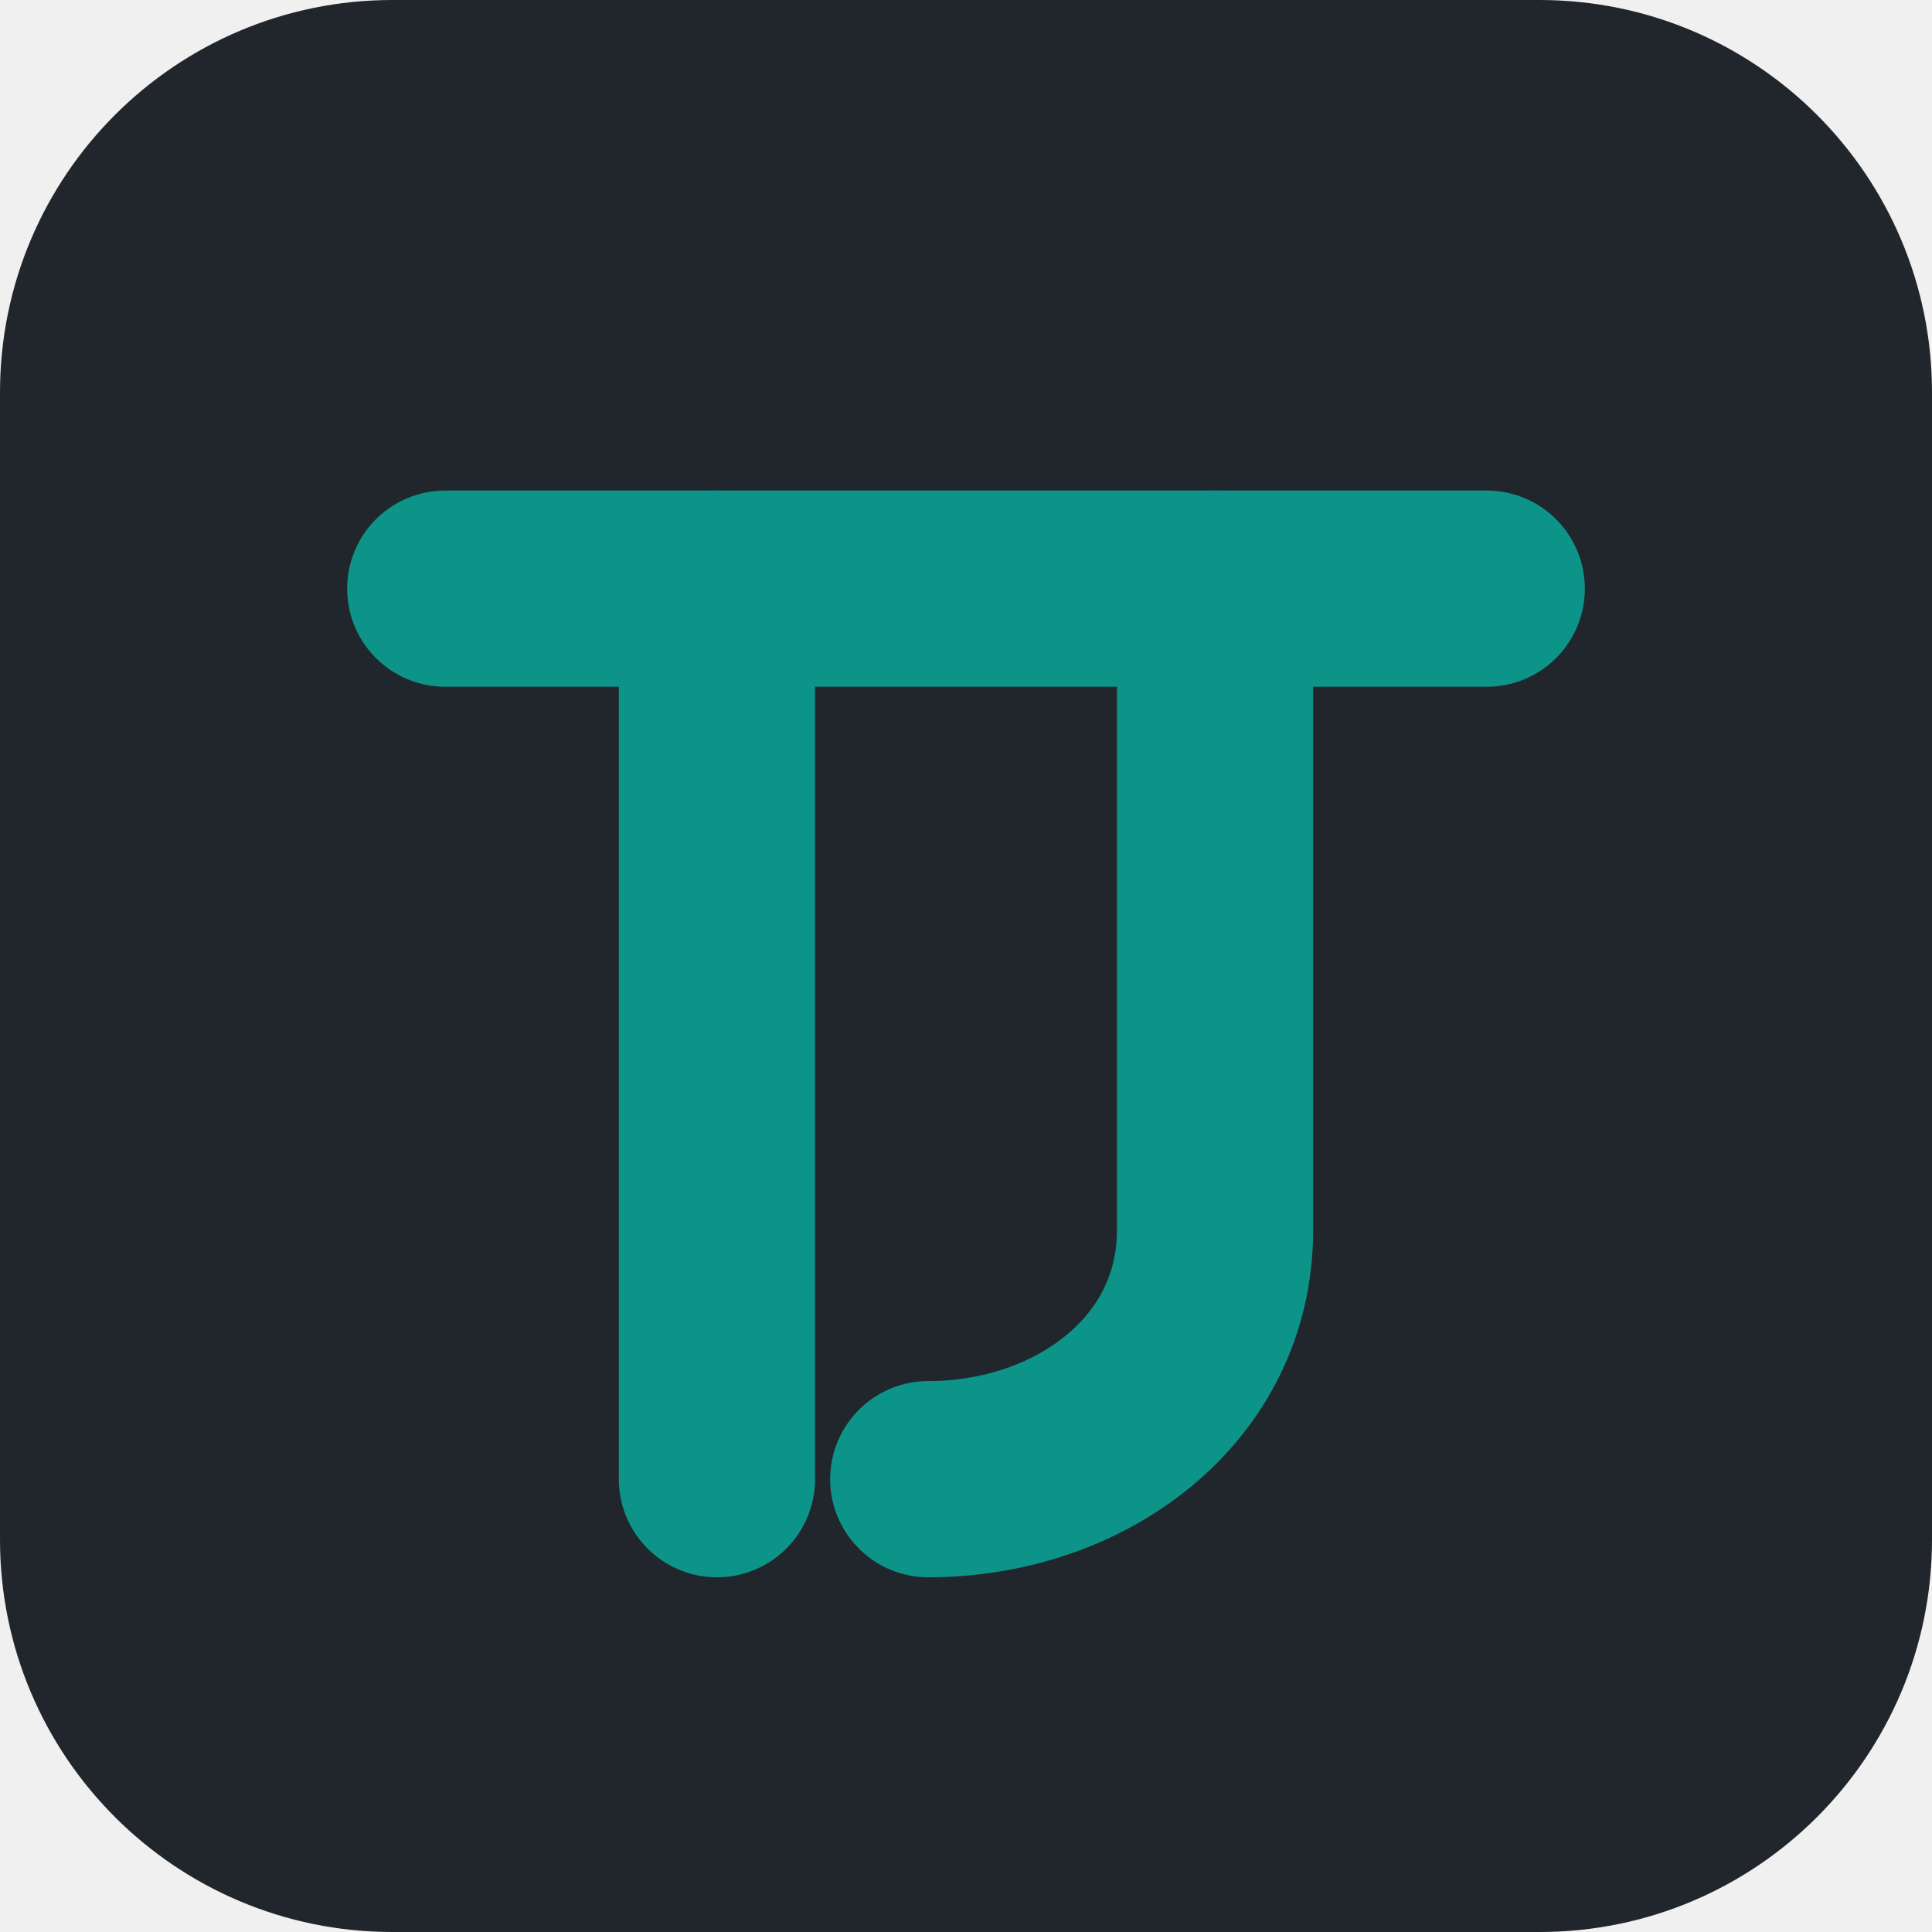
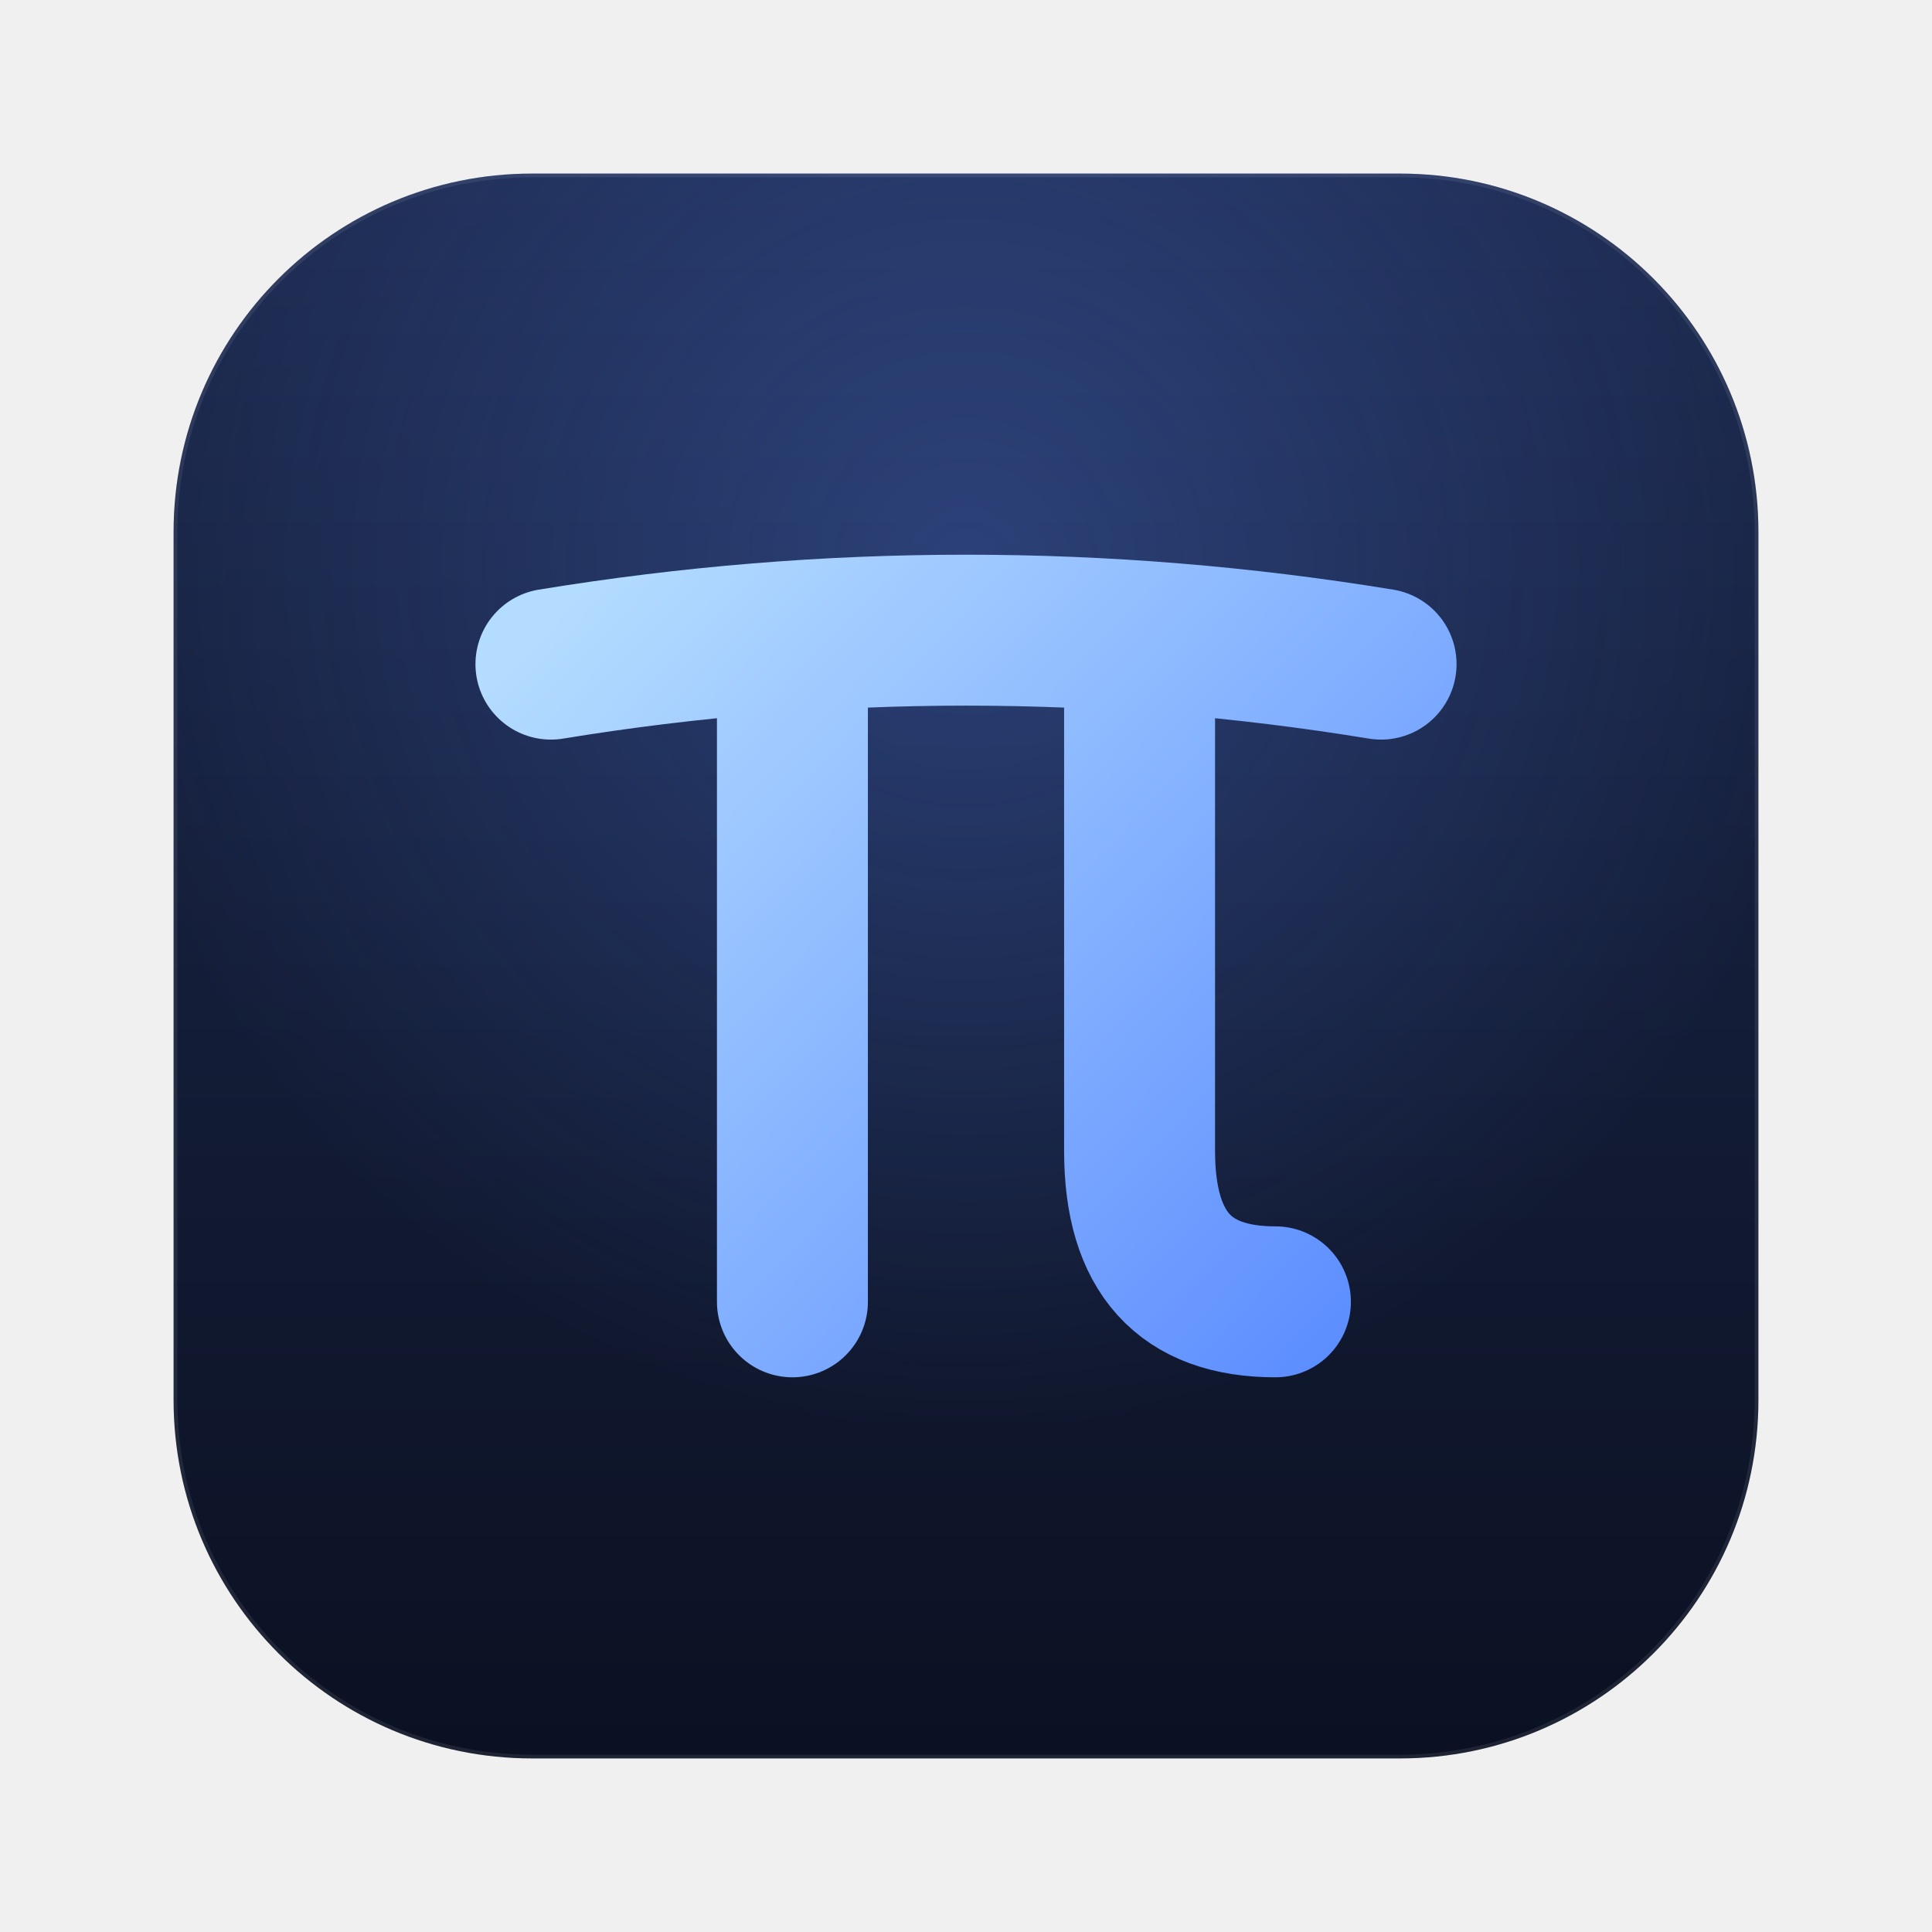
- <svg xmlns="http://www.w3.org/2000/svg" viewBox="0 0 512 512" fill="none">
-   <rect width="512" height="512" rx="104" fill="#21262c" />
-   <g stroke="#0d9488" stroke-width="52" stroke-linecap="round" fill="none">
-     <path d="M118 156 H394" />
-     <path d="M190 156 V392" />
-     <path d="M322 156 V326 C322 366 286 392 246 392" />
+ <svg xmlns="http://www.w3.org/2000/svg" viewBox="0 0 1024 1024" fill="none">
+   <defs>
+     <linearGradient id="tile" x1="512" y1="92" x2="512" y2="932" gradientUnits="userSpaceOnUse">
+       <stop offset="0" stop-color="#1d2a4f" />
+       <stop offset="1" stop-color="#0b1122" />
+     </linearGradient>
+     <linearGradient id="glyph" x1="300" y1="320" x2="720" y2="720" gradientUnits="userSpaceOnUse">
+       <stop offset="0" stop-color="#b4dcff" />
+       <stop offset="1" stop-color="#5b8cff" />
+     </linearGradient>
+     <radialGradient id="glow" cx="512" cy="300" r="460" gradientUnits="userSpaceOnUse">
+       <stop offset="0" stop-color="#5b8cff" stop-opacity="0.28" />
+       <stop offset="1" stop-color="#5b8cff" stop-opacity="0" />
+     </radialGradient>
+   </defs>
+   <rect x="92" y="92" width="840" height="840" rx="190" fill="url(#tile)" />
+   <rect x="92" y="92" width="840" height="840" rx="190" fill="url(#glow)" />
+   <rect x="93" y="93" width="838" height="838" rx="189" stroke="#ffffff" stroke-opacity="0.08" stroke-width="2" />
+   <g stroke="url(#glyph)" stroke-width="80" stroke-linecap="round" stroke-linejoin="round">
+     <path d="M292 352 Q512 316 732 352" />
+     <path d="M420 346 V690" />
+     <path d="M604 346 V610 C604 664 628 690 676 690" />
  </g>
</svg>
